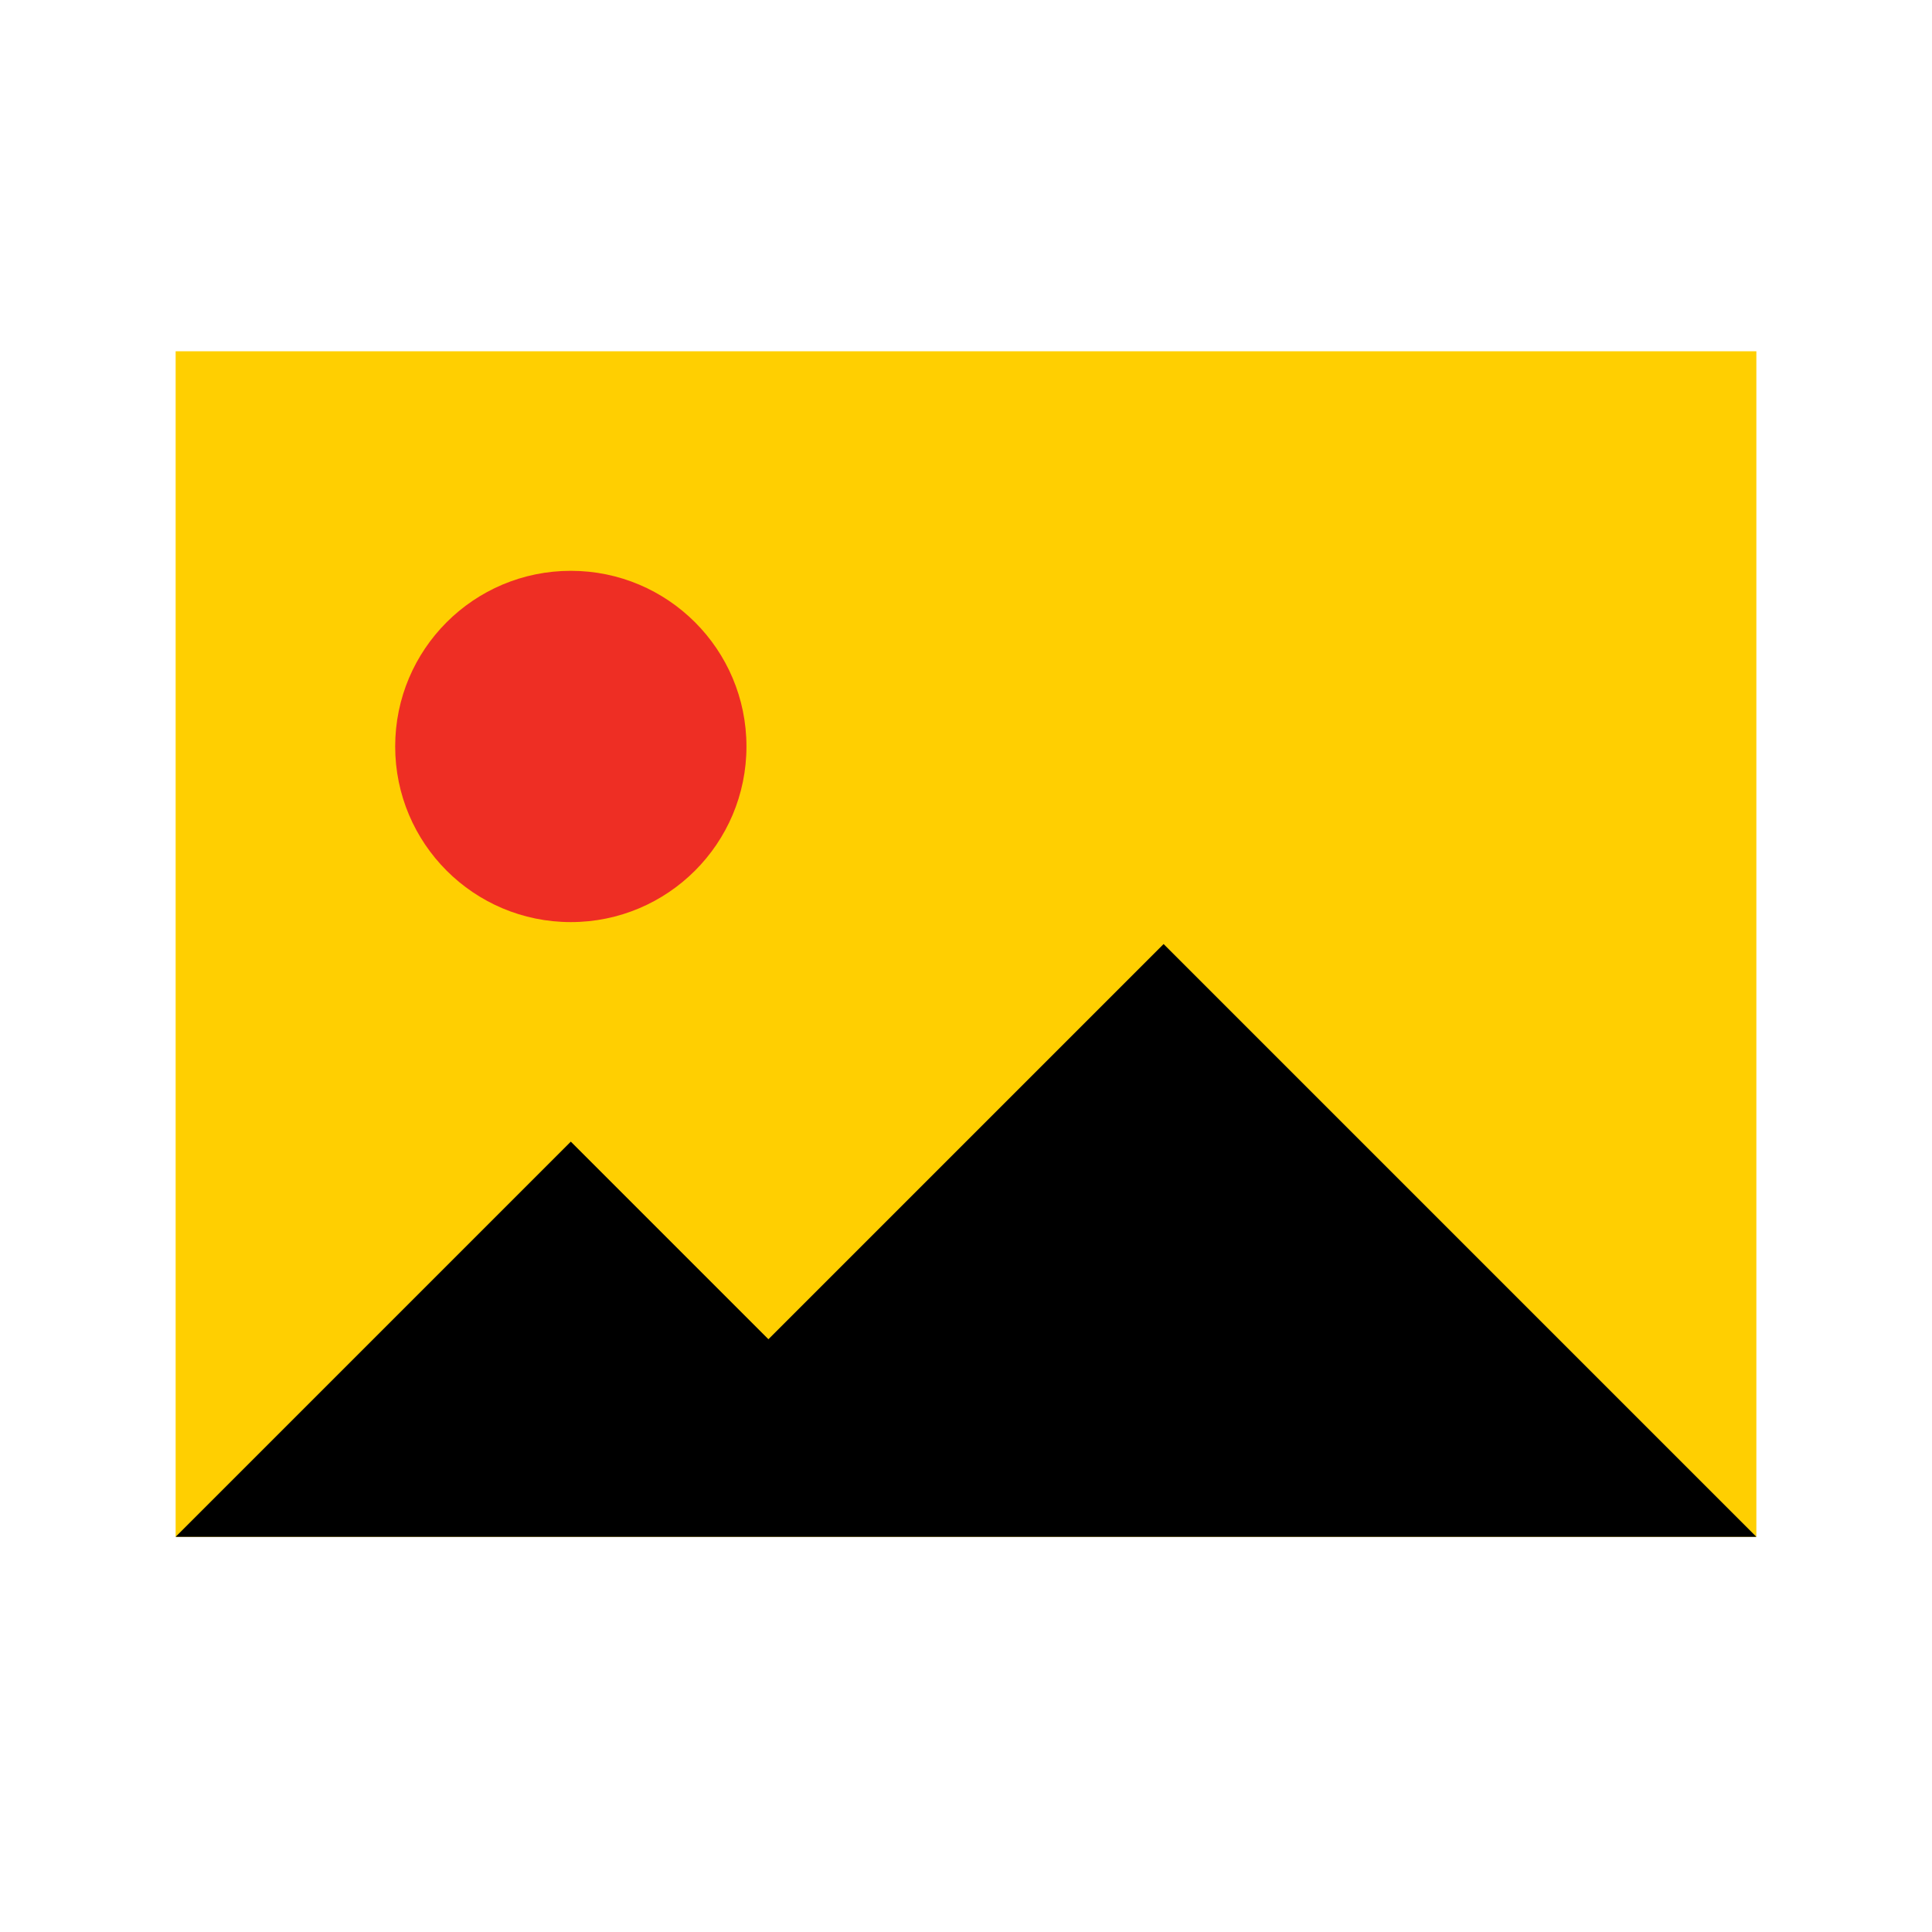
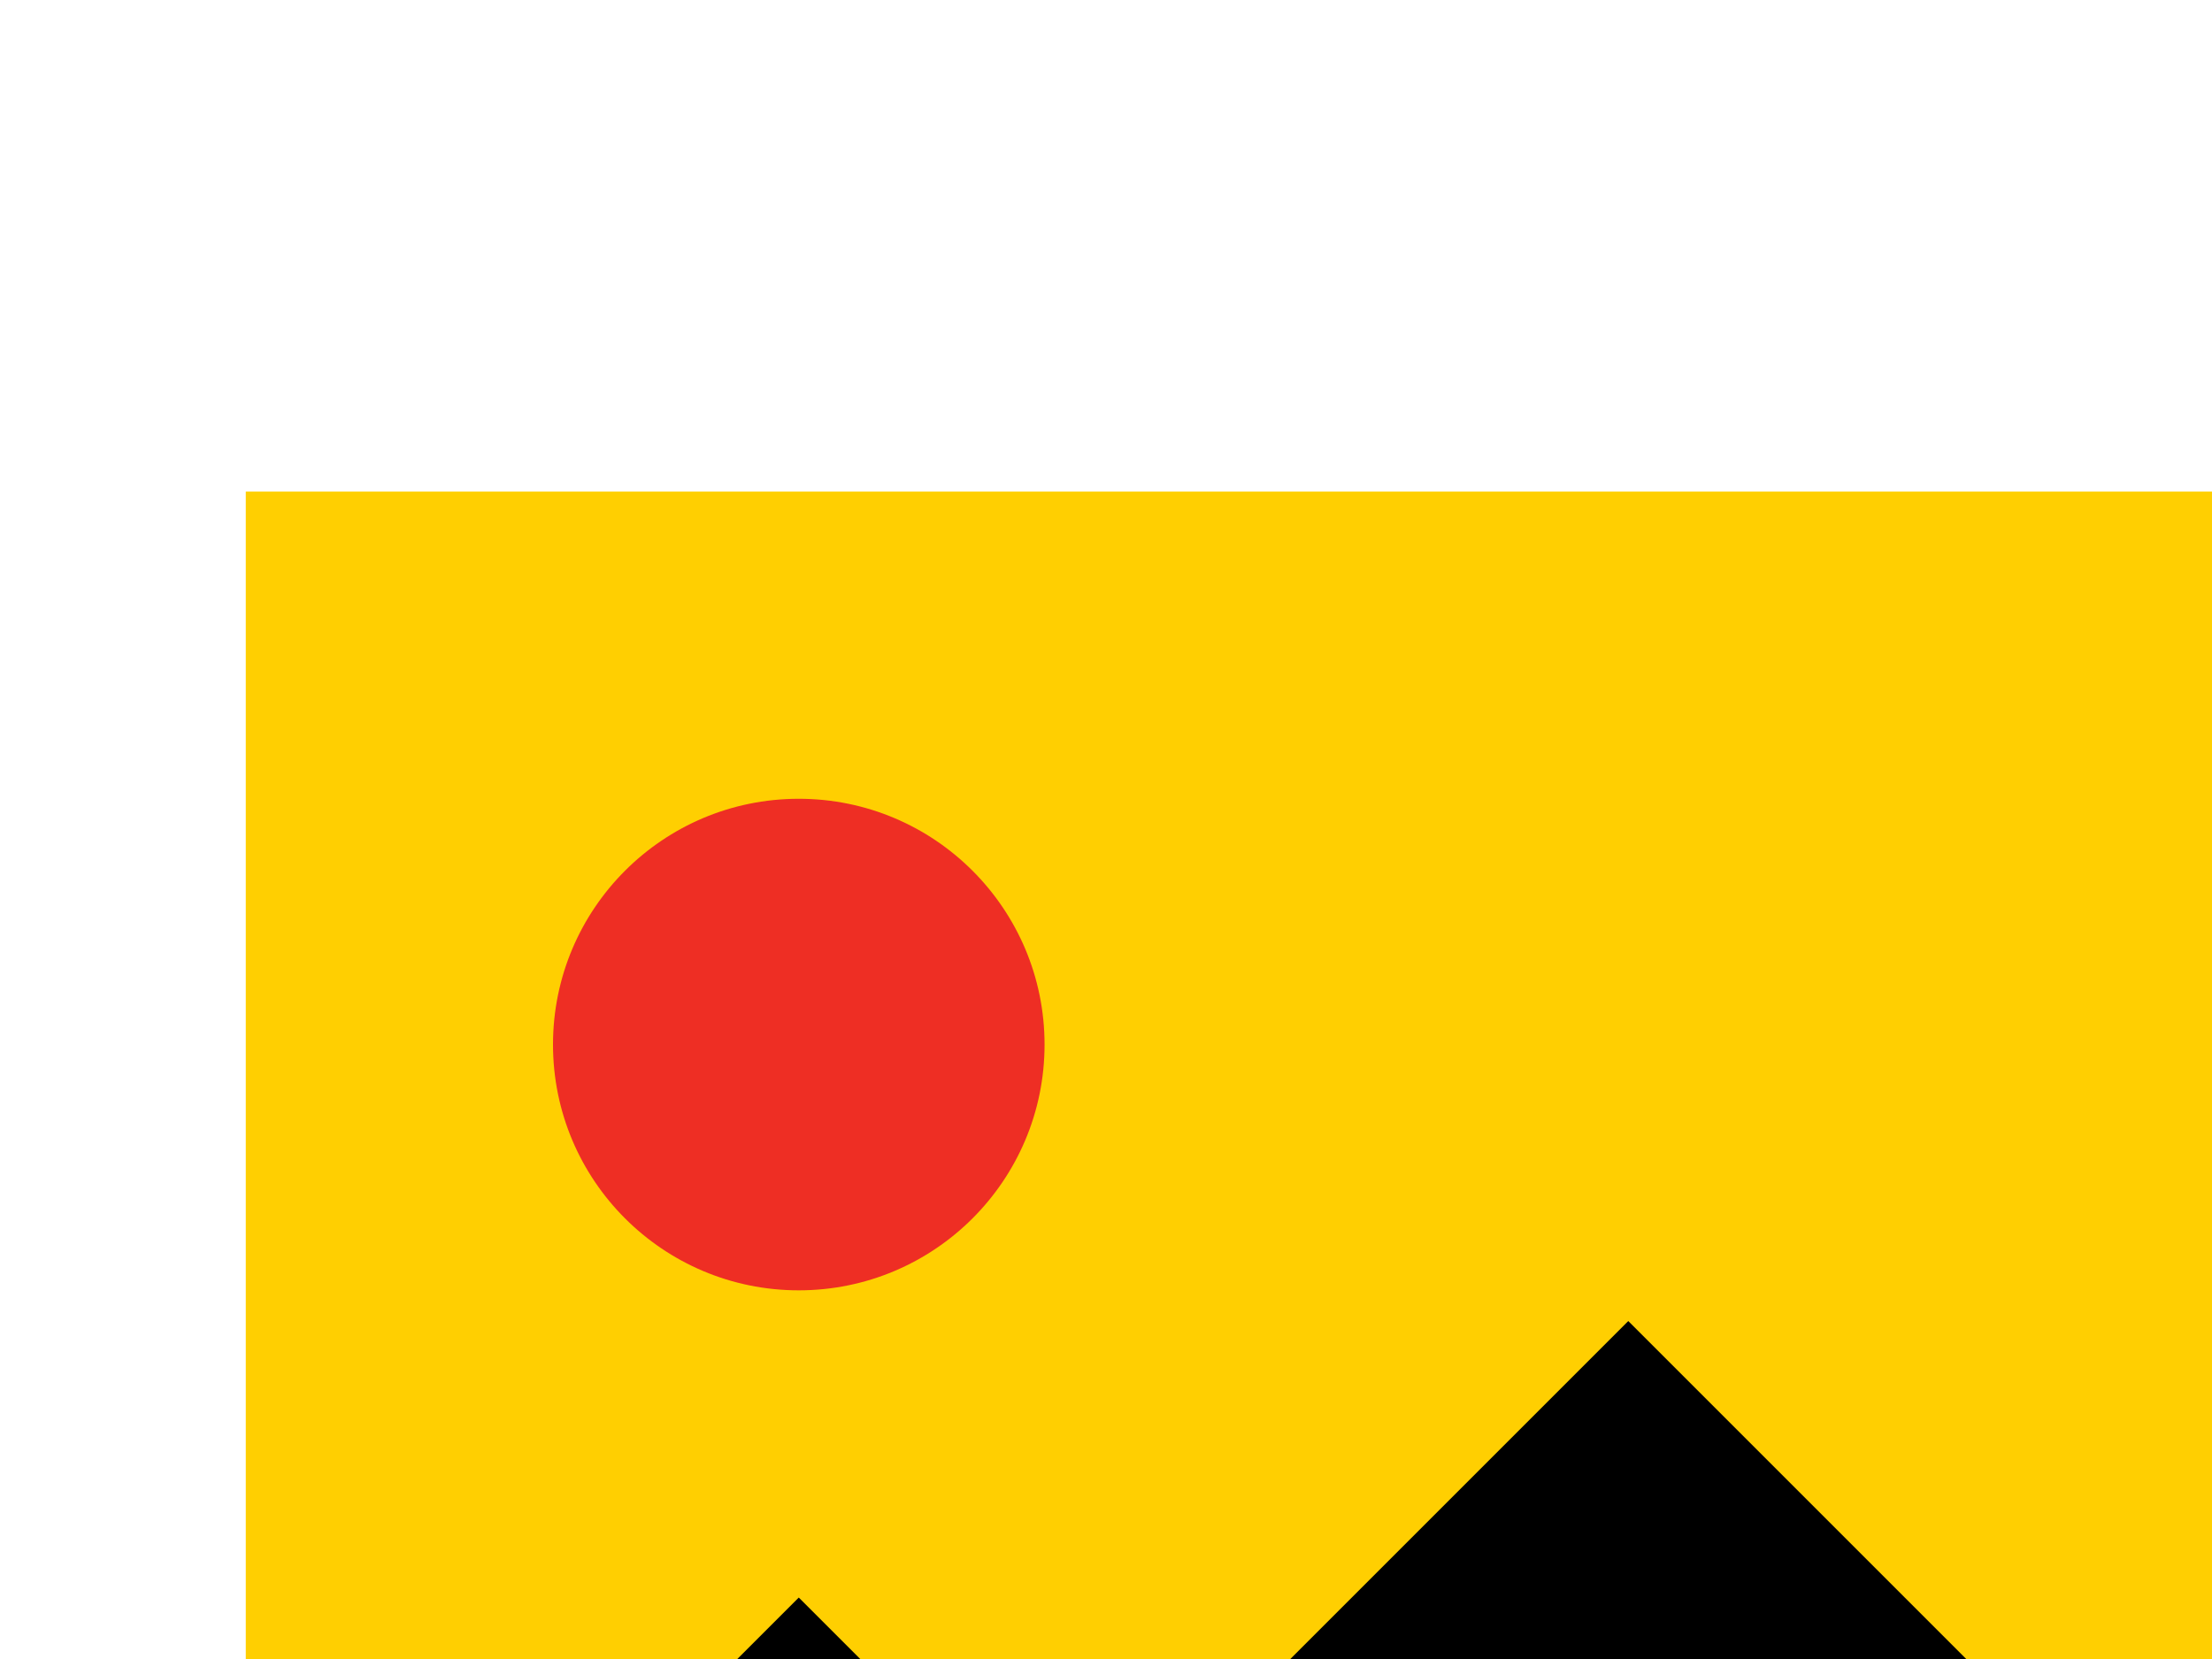
- <svg xmlns="http://www.w3.org/2000/svg" width="44" height="44" fill="none">
+ <svg xmlns="http://www.w3.org/2000/svg" fill="none">
  <path d="M40 8H4v27h36V8z" fill="#FFCF01" />
  <path d="M40 35L26.5 21.5l-9 9L13 26l-9 9h18-.02H40z" fill="#000" />
  <path d="M13 21a4 4 0 1 0 0-8 4 4 0 0 0 0 8z" fill="#EE2E24" />
</svg>
